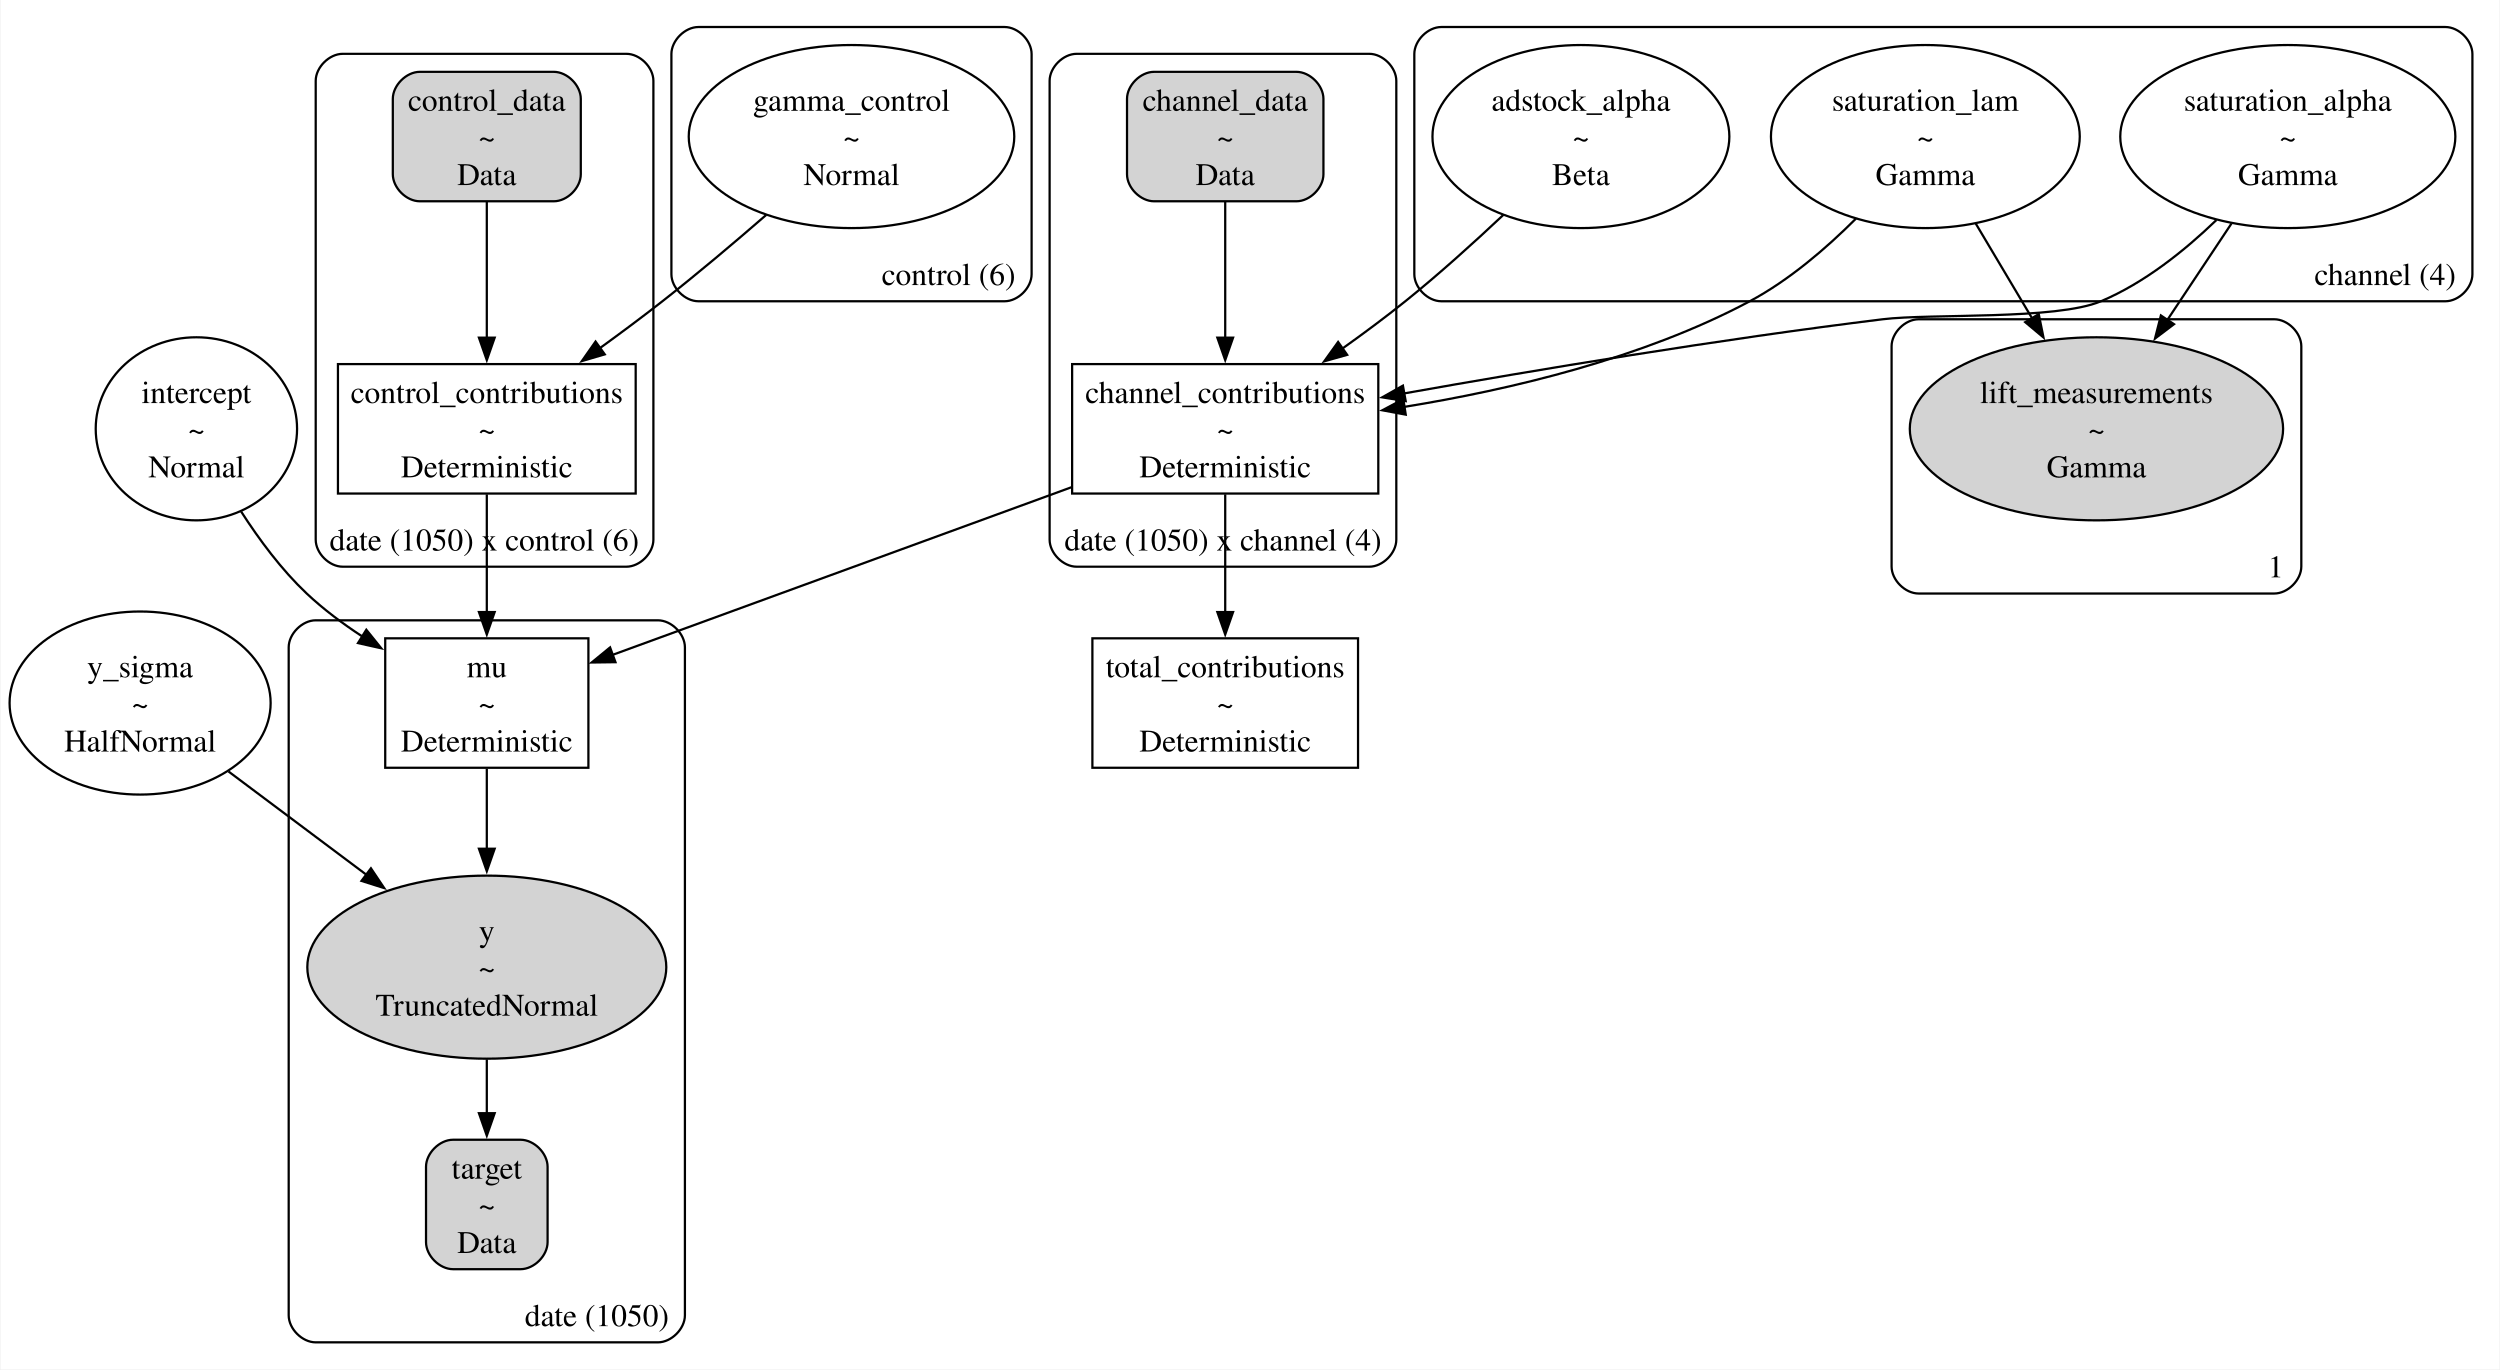
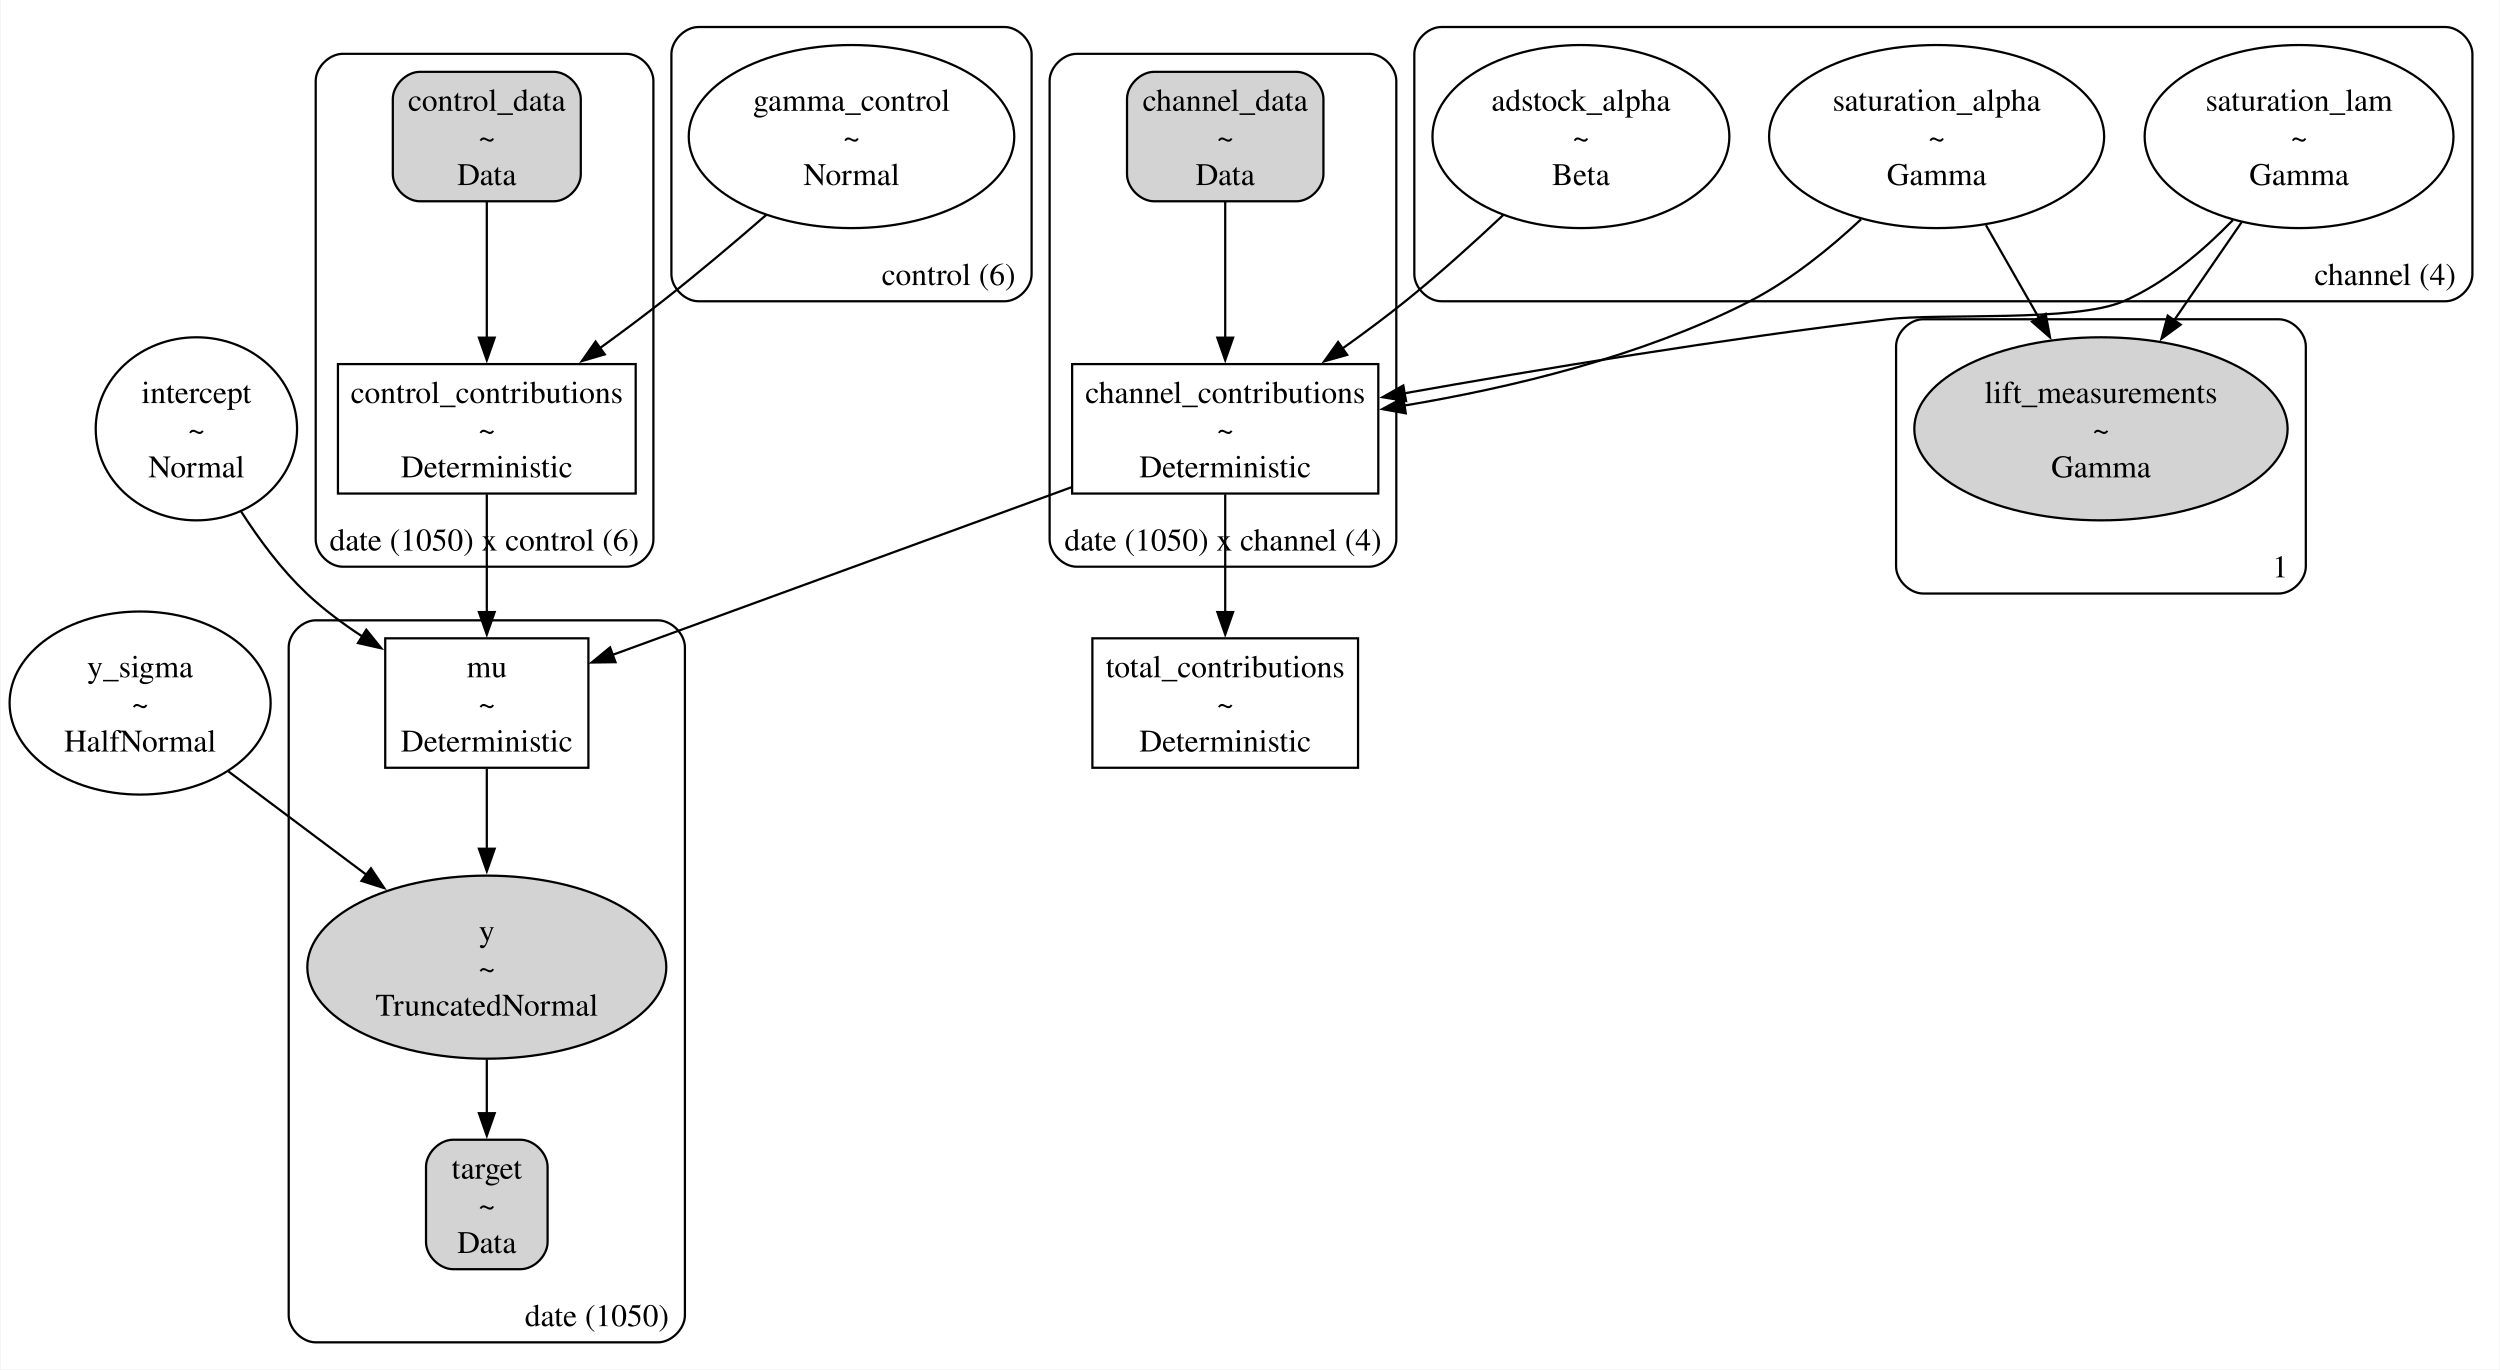
<svg xmlns="http://www.w3.org/2000/svg" width="1110pt" height="608pt" viewBox="0.00 0.00 1109.98 608.27">
  <g id="graph0" class="graph" transform="scale(1 1) rotate(0) translate(4 604.27)">
    <polygon fill="white" stroke="none" points="-4,4 -4,-604.27 1105.98,-604.27 1105.98,4 -4,4" />
    <g id="clust1" class="cluster">
      <path fill="none" stroke="black" d="M473.98,-352.54C473.98,-352.54 603.98,-352.54 603.98,-352.54 609.98,-352.54 615.98,-358.54 615.98,-364.54 615.98,-364.54 615.98,-568.36 615.98,-568.36 615.98,-574.36 609.98,-580.36 603.98,-580.36 603.98,-580.36 473.98,-580.36 473.98,-580.36 467.98,-580.36 461.98,-574.36 461.98,-568.36 461.98,-568.36 461.98,-364.54 461.98,-364.54 461.98,-358.54 467.98,-352.54 473.98,-352.54" />
      <text text-anchor="middle" x="538.98" y="-359.74" font-family="Times,serif" font-size="14.00">date (1050) x channel (4)</text>
    </g>
    <g id="clust2" class="cluster">
      <path fill="none" stroke="black" d="M135.98,-8C135.98,-8 287.98,-8 287.98,-8 293.98,-8 299.98,-14 299.98,-20 299.98,-20 299.98,-316.73 299.98,-316.73 299.98,-322.73 293.98,-328.73 287.98,-328.73 287.98,-328.73 135.98,-328.73 135.98,-328.73 129.98,-328.73 123.98,-322.73 123.98,-316.73 123.98,-316.73 123.98,-20 123.98,-20 123.98,-14 129.98,-8 135.98,-8" />
      <text text-anchor="middle" x="260.86" y="-15.2" font-family="Times,serif" font-size="14.00">date (1050)</text>
    </g>
    <g id="clust3" class="cluster">
      <path fill="none" stroke="black" d="M635.98,-470.45C635.98,-470.45 1081.98,-470.45 1081.98,-470.45 1087.98,-470.45 1093.98,-476.45 1093.98,-482.45 1093.98,-482.45 1093.98,-580.27 1093.98,-580.27 1093.98,-586.27 1087.98,-592.27 1081.98,-592.27 1081.98,-592.27 635.98,-592.27 635.98,-592.27 629.98,-592.27 623.98,-586.27 623.98,-580.27 623.98,-580.27 623.98,-482.45 623.98,-482.45 623.98,-476.45 629.98,-470.45 635.98,-470.45" />
      <text text-anchor="middle" x="1055.23" y="-477.65" font-family="Times,serif" font-size="14.00">channel (4)</text>
    </g>
    <g id="clust4" class="cluster">
      <path fill="none" stroke="black" d="M305.98,-470.45C305.98,-470.45 441.98,-470.45 441.98,-470.45 447.98,-470.45 453.98,-476.45 453.98,-482.45 453.98,-482.45 453.98,-580.27 453.98,-580.27 453.98,-586.27 447.98,-592.27 441.98,-592.27 441.98,-592.27 305.98,-592.27 305.98,-592.27 299.98,-592.27 293.98,-586.27 293.98,-580.27 293.98,-580.27 293.98,-482.45 293.98,-482.45 293.98,-476.45 299.98,-470.45 305.98,-470.45" />
      <text text-anchor="middle" x="417.11" y="-477.65" font-family="Times,serif" font-size="14.00">control (6)</text>
    </g>
    <g id="clust5" class="cluster">
      <path fill="none" stroke="black" d="M147.98,-352.54C147.98,-352.54 273.98,-352.54 273.98,-352.54 279.98,-352.54 285.98,-358.54 285.98,-364.54 285.98,-364.54 285.98,-568.36 285.98,-568.36 285.98,-574.36 279.98,-580.36 273.98,-580.36 273.98,-580.36 147.98,-580.36 147.98,-580.36 141.98,-580.36 135.98,-574.36 135.98,-568.36 135.98,-568.36 135.98,-364.54 135.98,-364.54 135.98,-358.54 141.98,-352.54 147.98,-352.54" />
      <text text-anchor="middle" x="210.86" y="-359.74" font-family="Times,serif" font-size="14.00">date (1050) x control (6)</text>
    </g>
    <g id="clust6" class="cluster">
-       <path fill="none" stroke="black" d="M847.98,-340.63C847.98,-340.63 1005.98,-340.63 1005.98,-340.63 1011.98,-340.63 1017.98,-346.63 1017.98,-352.63 1017.98,-352.63 1017.98,-450.45 1017.98,-450.45 1017.98,-456.45 1011.98,-462.45 1005.98,-462.45 1005.98,-462.45 847.98,-462.45 847.98,-462.45 841.98,-462.45 835.98,-456.45 835.98,-450.45 835.98,-450.45 835.98,-352.63 835.98,-352.63 835.98,-346.63 841.98,-340.63 847.98,-340.63" />
-       <text text-anchor="middle" x="1006.61" y="-347.83" font-family="Times,serif" font-size="14.00">1</text>
+       <path fill="none" stroke="black" d="M849.98,-340.63C849.98,-340.63 1007.98,-340.63 1007.98,-340.63 1013.98,-340.63 1019.98,-346.63 1019.98,-352.63 1019.98,-352.63 1019.98,-450.45 1019.98,-450.45 1019.98,-456.45 1013.98,-462.45 1007.98,-462.45 1007.98,-462.45 849.98,-462.45 849.98,-462.45 843.98,-462.45 837.98,-456.45 837.98,-450.45 837.98,-450.45 837.98,-352.63 837.98,-352.63 837.98,-346.63 843.98,-340.63 849.98,-340.63" />
+       <text text-anchor="middle" x="1008.61" y="-347.83" font-family="Times,serif" font-size="14.00">1</text>
    </g>
    <g id="node1" class="node">
      <polygon fill="none" stroke="black" points="607.98,-442.54 471.98,-442.54 471.98,-385.04 607.98,-385.04 607.98,-442.54" />
      <text text-anchor="middle" x="539.98" y="-425.24" font-family="Times,serif" font-size="14.00">channel_contributions</text>
      <text text-anchor="middle" x="539.98" y="-408.74" font-family="Times,serif" font-size="14.00">~</text>
      <text text-anchor="middle" x="539.98" y="-392.24" font-family="Times,serif" font-size="14.00">Deterministic</text>
    </g>
    <g id="node4" class="node">
      <polygon fill="none" stroke="black" points="257.11,-320.73 166.86,-320.73 166.86,-263.23 257.11,-263.23 257.11,-320.73" />
      <text text-anchor="middle" x="211.98" y="-303.43" font-family="Times,serif" font-size="14.00">mu</text>
      <text text-anchor="middle" x="211.98" y="-286.93" font-family="Times,serif" font-size="14.00">~</text>
      <text text-anchor="middle" x="211.98" y="-270.43" font-family="Times,serif" font-size="14.00">Deterministic</text>
    </g>
-     <g id="edge9" class="edge">
+     <g id="edge10" class="edge">
      <path fill="none" stroke="black" d="M471.62,-387.82C411.12,-365.72 323.93,-333.87 267.61,-313.3" />
      <polygon fill="black" stroke="black" points="269.14,-310.13 258.55,-309.99 266.74,-316.7 269.14,-310.13" />
    </g>
-     <g id="node7" class="node">
+     <g id="node6" class="node">
      <polygon fill="none" stroke="black" points="598.98,-320.73 480.98,-320.73 480.98,-263.23 598.98,-263.23 598.98,-320.73" />
      <text text-anchor="middle" x="539.98" y="-303.43" font-family="Times,serif" font-size="14.00">total_contributions</text>
      <text text-anchor="middle" x="539.98" y="-286.93" font-family="Times,serif" font-size="14.00">~</text>
      <text text-anchor="middle" x="539.98" y="-270.43" font-family="Times,serif" font-size="14.00">Deterministic</text>
    </g>
    <g id="edge6" class="edge">
      <path fill="none" stroke="black" d="M539.98,-384.7C539.98,-369.08 539.98,-349.39 539.98,-332.26" />
      <polygon fill="black" stroke="black" points="543.48,-332.41 539.98,-322.41 536.48,-332.41 543.48,-332.41" />
    </g>
    <g id="node2" class="node">
      <path fill="lightgrey" stroke="black" d="M571.61,-572.36C571.61,-572.36 508.36,-572.36 508.36,-572.36 502.36,-572.36 496.36,-566.36 496.36,-560.36 496.36,-560.36 496.36,-526.86 496.36,-526.86 496.36,-520.86 502.36,-514.86 508.36,-514.86 508.36,-514.86 571.61,-514.86 571.61,-514.86 577.61,-514.86 583.61,-520.86 583.61,-526.86 583.61,-526.86 583.61,-560.36 583.61,-560.36 583.61,-566.36 577.61,-572.36 571.61,-572.36" />
      <text text-anchor="middle" x="539.98" y="-555.06" font-family="Times,serif" font-size="14.00">channel_data</text>
      <text text-anchor="middle" x="539.98" y="-538.56" font-family="Times,serif" font-size="14.00">~</text>
      <text text-anchor="middle" x="539.98" y="-522.06" font-family="Times,serif" font-size="14.00">Data</text>
    </g>
-     <g id="edge5" class="edge">
+     <g id="edge4" class="edge">
      <path fill="none" stroke="black" d="M539.98,-514.56C539.98,-496.83 539.98,-473.65 539.98,-454.1" />
      <polygon fill="black" stroke="black" points="543.48,-454.29 539.98,-444.29 536.48,-454.29 543.48,-454.29" />
    </g>
    <g id="node3" class="node">
      <ellipse fill="lightgrey" stroke="black" cx="211.98" cy="-174.66" rx="79.73" ry="40.66" />
      <text text-anchor="middle" x="211.98" y="-186.11" font-family="Times,serif" font-size="14.00">y</text>
      <text text-anchor="middle" x="211.98" y="-169.61" font-family="Times,serif" font-size="14.00">~</text>
      <text text-anchor="middle" x="211.98" y="-153.11" font-family="Times,serif" font-size="14.00">TruncatedNormal</text>
    </g>
    <g id="node5" class="node">
      <path fill="lightgrey" stroke="black" d="M226.98,-98C226.98,-98 196.98,-98 196.98,-98 190.98,-98 184.98,-92 184.98,-86 184.98,-86 184.98,-52.5 184.98,-52.5 184.98,-46.5 190.98,-40.5 196.98,-40.5 196.98,-40.5 226.98,-40.5 226.98,-40.5 232.98,-40.5 238.98,-46.5 238.98,-52.5 238.98,-52.5 238.98,-86 238.98,-86 238.98,-92 232.98,-98 226.98,-98" />
      <text text-anchor="middle" x="211.98" y="-80.7" font-family="Times,serif" font-size="14.00">target</text>
      <text text-anchor="middle" x="211.98" y="-64.2" font-family="Times,serif" font-size="14.00">~</text>
      <text text-anchor="middle" x="211.98" y="-47.7" font-family="Times,serif" font-size="14.00">Data</text>
    </g>
    <g id="edge1" class="edge">
      <path fill="none" stroke="black" d="M211.98,-133.68C211.98,-125.83 211.98,-117.6 211.98,-109.76" />
      <polygon fill="black" stroke="black" points="215.48,-109.79 211.98,-99.79 208.48,-109.79 215.48,-109.79" />
    </g>
    <g id="edge13" class="edge">
      <path fill="none" stroke="black" d="M211.98,-262.77C211.98,-251.94 211.98,-239.23 211.98,-226.91" />
      <polygon fill="black" stroke="black" points="215.48,-227.28 211.98,-217.28 208.48,-227.28 215.48,-227.28" />
    </g>
-     <g id="node6" class="node">
+     <g id="node7" class="node">
      <ellipse fill="none" stroke="black" cx="57.98" cy="-291.98" rx="57.98" ry="40.66" />
      <text text-anchor="middle" x="57.98" y="-303.43" font-family="Times,serif" font-size="14.00">y_sigma</text>
      <text text-anchor="middle" x="57.98" y="-286.93" font-family="Times,serif" font-size="14.00">~</text>
      <text text-anchor="middle" x="57.98" y="-270.43" font-family="Times,serif" font-size="14.00">HalfNormal</text>
    </g>
    <g id="edge12" class="edge">
      <path fill="none" stroke="black" d="M97.24,-261.58C115.87,-247.63 138.4,-230.76 158.56,-215.66" />
      <polygon fill="black" stroke="black" points="160.51,-218.58 166.41,-209.78 156.31,-212.97 160.51,-218.58" />
    </g>
    <g id="node8" class="node">
      <ellipse fill="none" stroke="black" cx="82.98" cy="-413.79" rx="44.72" ry="40.66" />
      <text text-anchor="middle" x="82.98" y="-425.24" font-family="Times,serif" font-size="14.00">intercept</text>
      <text text-anchor="middle" x="82.98" y="-408.74" font-family="Times,serif" font-size="14.00">~</text>
      <text text-anchor="middle" x="82.98" y="-392.24" font-family="Times,serif" font-size="14.00">Normal</text>
    </g>
    <g id="edge11" class="edge">
      <path fill="none" stroke="black" d="M102.88,-377C110.88,-364.57 120.85,-351.12 131.98,-340.63 139.41,-333.63 148.05,-327.18 156.84,-321.44" />
      <polygon fill="black" stroke="black" points="158.46,-324.55 165.1,-316.3 154.76,-318.61 158.46,-324.55" />
    </g>
    <g id="node9" class="node">
-       <ellipse fill="none" stroke="black" cx="1011.98" cy="-543.61" rx="74.42" ry="40.66" />
-       <text text-anchor="middle" x="1011.98" y="-555.06" font-family="Times,serif" font-size="14.00">saturation_alpha</text>
-       <text text-anchor="middle" x="1011.98" y="-538.56" font-family="Times,serif" font-size="14.00">~</text>
-       <text text-anchor="middle" x="1011.98" y="-522.06" font-family="Times,serif" font-size="14.00">Gamma</text>
-     </g>
-     <g id="edge2" class="edge">
-       <path fill="none" stroke="black" d="M980.28,-506.55C966.05,-492.82 948.16,-478.54 928.98,-470.45 909.05,-462.05 853.45,-465.08 831.98,-462.45 759.66,-453.58 677.83,-439.91 619.23,-429.48" />
-       <polygon fill="black" stroke="black" points="620.15,-426.09 609.69,-427.77 618.92,-432.98 620.15,-426.09" />
-     </g>
-     <g id="node15" class="node">
-       <ellipse fill="lightgrey" stroke="black" cx="926.98" cy="-413.79" rx="82.91" ry="40.66" />
-       <text text-anchor="middle" x="926.98" y="-425.24" font-family="Times,serif" font-size="14.00">lift_measurements</text>
-       <text text-anchor="middle" x="926.98" y="-408.74" font-family="Times,serif" font-size="14.00">~</text>
-       <text text-anchor="middle" x="926.98" y="-392.24" font-family="Times,serif" font-size="14.00">Gamma</text>
-     </g>
-     <g id="edge14" class="edge">
-       <path fill="none" stroke="black" d="M986.94,-504.95C978.03,-491.55 967.87,-476.28 958.49,-462.17" />
-       <polygon fill="black" stroke="black" points="961.43,-460.27 952.98,-453.88 955.6,-464.15 961.43,-460.27" />
-     </g>
-     <g id="node10" class="node">
      <ellipse fill="none" stroke="black" cx="697.98" cy="-543.61" rx="65.94" ry="40.66" />
      <text text-anchor="middle" x="697.98" y="-555.06" font-family="Times,serif" font-size="14.00">adstock_alpha</text>
      <text text-anchor="middle" x="697.98" y="-538.56" font-family="Times,serif" font-size="14.00">~</text>
      <text text-anchor="middle" x="697.98" y="-522.06" font-family="Times,serif" font-size="14.00">Beta</text>
    </g>
-     <g id="edge4" class="edge">
+     <g id="edge2" class="edge">
      <path fill="none" stroke="black" d="M663.57,-508.85C650.31,-496.36 634.79,-482.36 619.98,-470.45 611.18,-463.38 601.53,-456.2 592.07,-449.47" />
      <polygon fill="black" stroke="black" points="594.15,-446.65 583.95,-443.77 590.13,-452.38 594.15,-446.65" />
    </g>
-     <g id="node11" class="node">
-       <ellipse fill="none" stroke="black" cx="850.98" cy="-543.61" rx="68.59" ry="40.66" />
-       <text text-anchor="middle" x="850.98" y="-555.06" font-family="Times,serif" font-size="14.00">saturation_lam</text>
-       <text text-anchor="middle" x="850.98" y="-538.56" font-family="Times,serif" font-size="14.00">~</text>
-       <text text-anchor="middle" x="850.98" y="-522.06" font-family="Times,serif" font-size="14.00">Gamma</text>
+     <g id="node10" class="node">
+       <ellipse fill="none" stroke="black" cx="855.98" cy="-543.61" rx="74.42" ry="40.66" />
+       <text text-anchor="middle" x="855.98" y="-555.06" font-family="Times,serif" font-size="14.00">saturation_alpha</text>
+       <text text-anchor="middle" x="855.98" y="-538.56" font-family="Times,serif" font-size="14.00">~</text>
+       <text text-anchor="middle" x="855.98" y="-522.06" font-family="Times,serif" font-size="14.00">Gamma</text>
    </g>
    <g id="edge3" class="edge">
-       <path fill="none" stroke="black" d="M820.17,-507.18C806.88,-493.88 790.39,-479.75 772.98,-470.45 725.45,-445.07 666.35,-431.12 619.56,-423.54" />
-       <polygon fill="black" stroke="black" points="620.17,-420.09 609.75,-422.02 619.1,-427.01 620.17,-420.09" />
+       <path fill="none" stroke="black" d="M822.43,-506.86C808.3,-493.67 790.98,-479.71 772.98,-470.45 725.15,-445.85 666.18,-431.9 619.53,-424.12" />
+       <polygon fill="black" stroke="black" points="620.18,-420.68 609.75,-422.55 619.07,-427.59 620.18,-420.68" />
+     </g>
+     <g id="node15" class="node">
+       <ellipse fill="lightgrey" stroke="black" cx="928.98" cy="-413.79" rx="82.91" ry="40.66" />
+       <text text-anchor="middle" x="928.98" y="-425.24" font-family="Times,serif" font-size="14.00">lift_measurements</text>
+       <text text-anchor="middle" x="928.98" y="-408.74" font-family="Times,serif" font-size="14.00">~</text>
+       <text text-anchor="middle" x="928.98" y="-392.24" font-family="Times,serif" font-size="14.00">Gamma</text>
+     </g>
+     <g id="edge14" class="edge">
+       <path fill="none" stroke="black" d="M877.89,-504.26C885.32,-491.24 893.72,-476.53 901.53,-462.85" />
+       <polygon fill="black" stroke="black" points="904.42,-464.85 906.35,-454.43 898.35,-461.38 904.42,-464.85" />
+     </g>
+     <g id="node11" class="node">
+       <ellipse fill="none" stroke="black" cx="1016.98" cy="-543.61" rx="68.59" ry="40.66" />
+       <text text-anchor="middle" x="1016.98" y="-555.06" font-family="Times,serif" font-size="14.00">saturation_lam</text>
+       <text text-anchor="middle" x="1016.98" y="-538.56" font-family="Times,serif" font-size="14.00">~</text>
+       <text text-anchor="middle" x="1016.98" y="-522.06" font-family="Times,serif" font-size="14.00">Gamma</text>
+     </g>
+     <g id="edge5" class="edge">
+       <path fill="none" stroke="black" d="M987.59,-506.51C974.29,-492.77 957.41,-478.49 938.98,-470.45 917.53,-461.1 857.22,-465.22 833.98,-462.45 761.02,-453.77 678.48,-440.05 619.47,-429.55" />
+       <polygon fill="black" stroke="black" points="620.31,-426.14 609.85,-427.83 619.08,-433.04 620.31,-426.14" />
    </g>
    <g id="edge15" class="edge">
-       <path fill="none" stroke="black" d="M873.37,-504.95C881.2,-491.8 890.09,-476.85 898.35,-462.95" />
-       <polygon fill="black" stroke="black" points="901.35,-464.75 903.45,-454.37 895.33,-461.17 901.35,-464.75" />
+       <path fill="none" stroke="black" d="M991.53,-505.64C982.12,-491.97 971.32,-476.29 961.38,-461.85" />
+       <polygon fill="black" stroke="black" points="964.4,-460.07 955.85,-453.81 958.64,-464.04 964.4,-460.07" />
    </g>
    <g id="node12" class="node">
      <ellipse fill="none" stroke="black" cx="373.98" cy="-543.61" rx="72.3" ry="40.66" />
      <text text-anchor="middle" x="373.98" y="-555.06" font-family="Times,serif" font-size="14.00">gamma_control</text>
      <text text-anchor="middle" x="373.98" y="-538.56" font-family="Times,serif" font-size="14.00">~</text>
      <text text-anchor="middle" x="373.98" y="-522.06" font-family="Times,serif" font-size="14.00">Normal</text>
    </g>
-     <g id="node14" class="node">
+     <g id="node13" class="node">
      <polygon fill="none" stroke="black" points="278.11,-442.54 145.86,-442.54 145.86,-385.04 278.11,-385.04 278.11,-442.54" />
      <text text-anchor="middle" x="211.98" y="-425.24" font-family="Times,serif" font-size="14.00">control_contributions</text>
      <text text-anchor="middle" x="211.98" y="-408.74" font-family="Times,serif" font-size="14.00">~</text>
      <text text-anchor="middle" x="211.98" y="-392.24" font-family="Times,serif" font-size="14.00">Deterministic</text>
    </g>
    <g id="edge8" class="edge">
      <path fill="none" stroke="black" d="M336.12,-508.82C321.89,-496.46 305.42,-482.55 289.98,-470.45 281.14,-463.53 271.54,-456.38 262.2,-449.62" />
      <polygon fill="black" stroke="black" points="264.37,-446.87 254.2,-443.88 260.29,-452.56 264.37,-446.87" />
    </g>
-     <g id="node13" class="node">
+     <g id="edge9" class="edge">
+       <path fill="none" stroke="black" d="M211.98,-384.7C211.98,-369.08 211.98,-349.39 211.98,-332.26" />
+       <polygon fill="black" stroke="black" points="215.48,-332.41 211.98,-322.41 208.48,-332.41 215.48,-332.41" />
+     </g>
+     <g id="node14" class="node">
      <path fill="lightgrey" stroke="black" d="M241.73,-572.36C241.73,-572.36 182.23,-572.36 182.23,-572.36 176.23,-572.36 170.23,-566.36 170.23,-560.36 170.23,-560.36 170.23,-526.86 170.23,-526.86 170.23,-520.86 176.23,-514.86 182.23,-514.86 182.23,-514.86 241.73,-514.86 241.73,-514.86 247.73,-514.86 253.73,-520.86 253.73,-526.86 253.73,-526.86 253.73,-560.36 253.73,-560.36 253.73,-566.36 247.73,-572.36 241.73,-572.36" />
      <text text-anchor="middle" x="211.98" y="-555.06" font-family="Times,serif" font-size="14.00">control_data</text>
      <text text-anchor="middle" x="211.98" y="-538.56" font-family="Times,serif" font-size="14.00">~</text>
      <text text-anchor="middle" x="211.98" y="-522.06" font-family="Times,serif" font-size="14.00">Data</text>
    </g>
    <g id="edge7" class="edge">
      <path fill="none" stroke="black" d="M211.98,-514.56C211.98,-496.83 211.98,-473.65 211.98,-454.1" />
      <polygon fill="black" stroke="black" points="215.48,-454.29 211.98,-444.29 208.48,-454.29 215.48,-454.29" />
    </g>
-     <g id="edge10" class="edge">
-       <path fill="none" stroke="black" d="M211.98,-384.7C211.98,-369.08 211.98,-349.39 211.98,-332.26" />
-       <polygon fill="black" stroke="black" points="215.48,-332.41 211.98,-322.41 208.48,-332.41 215.48,-332.41" />
-     </g>
  </g>
</svg>
